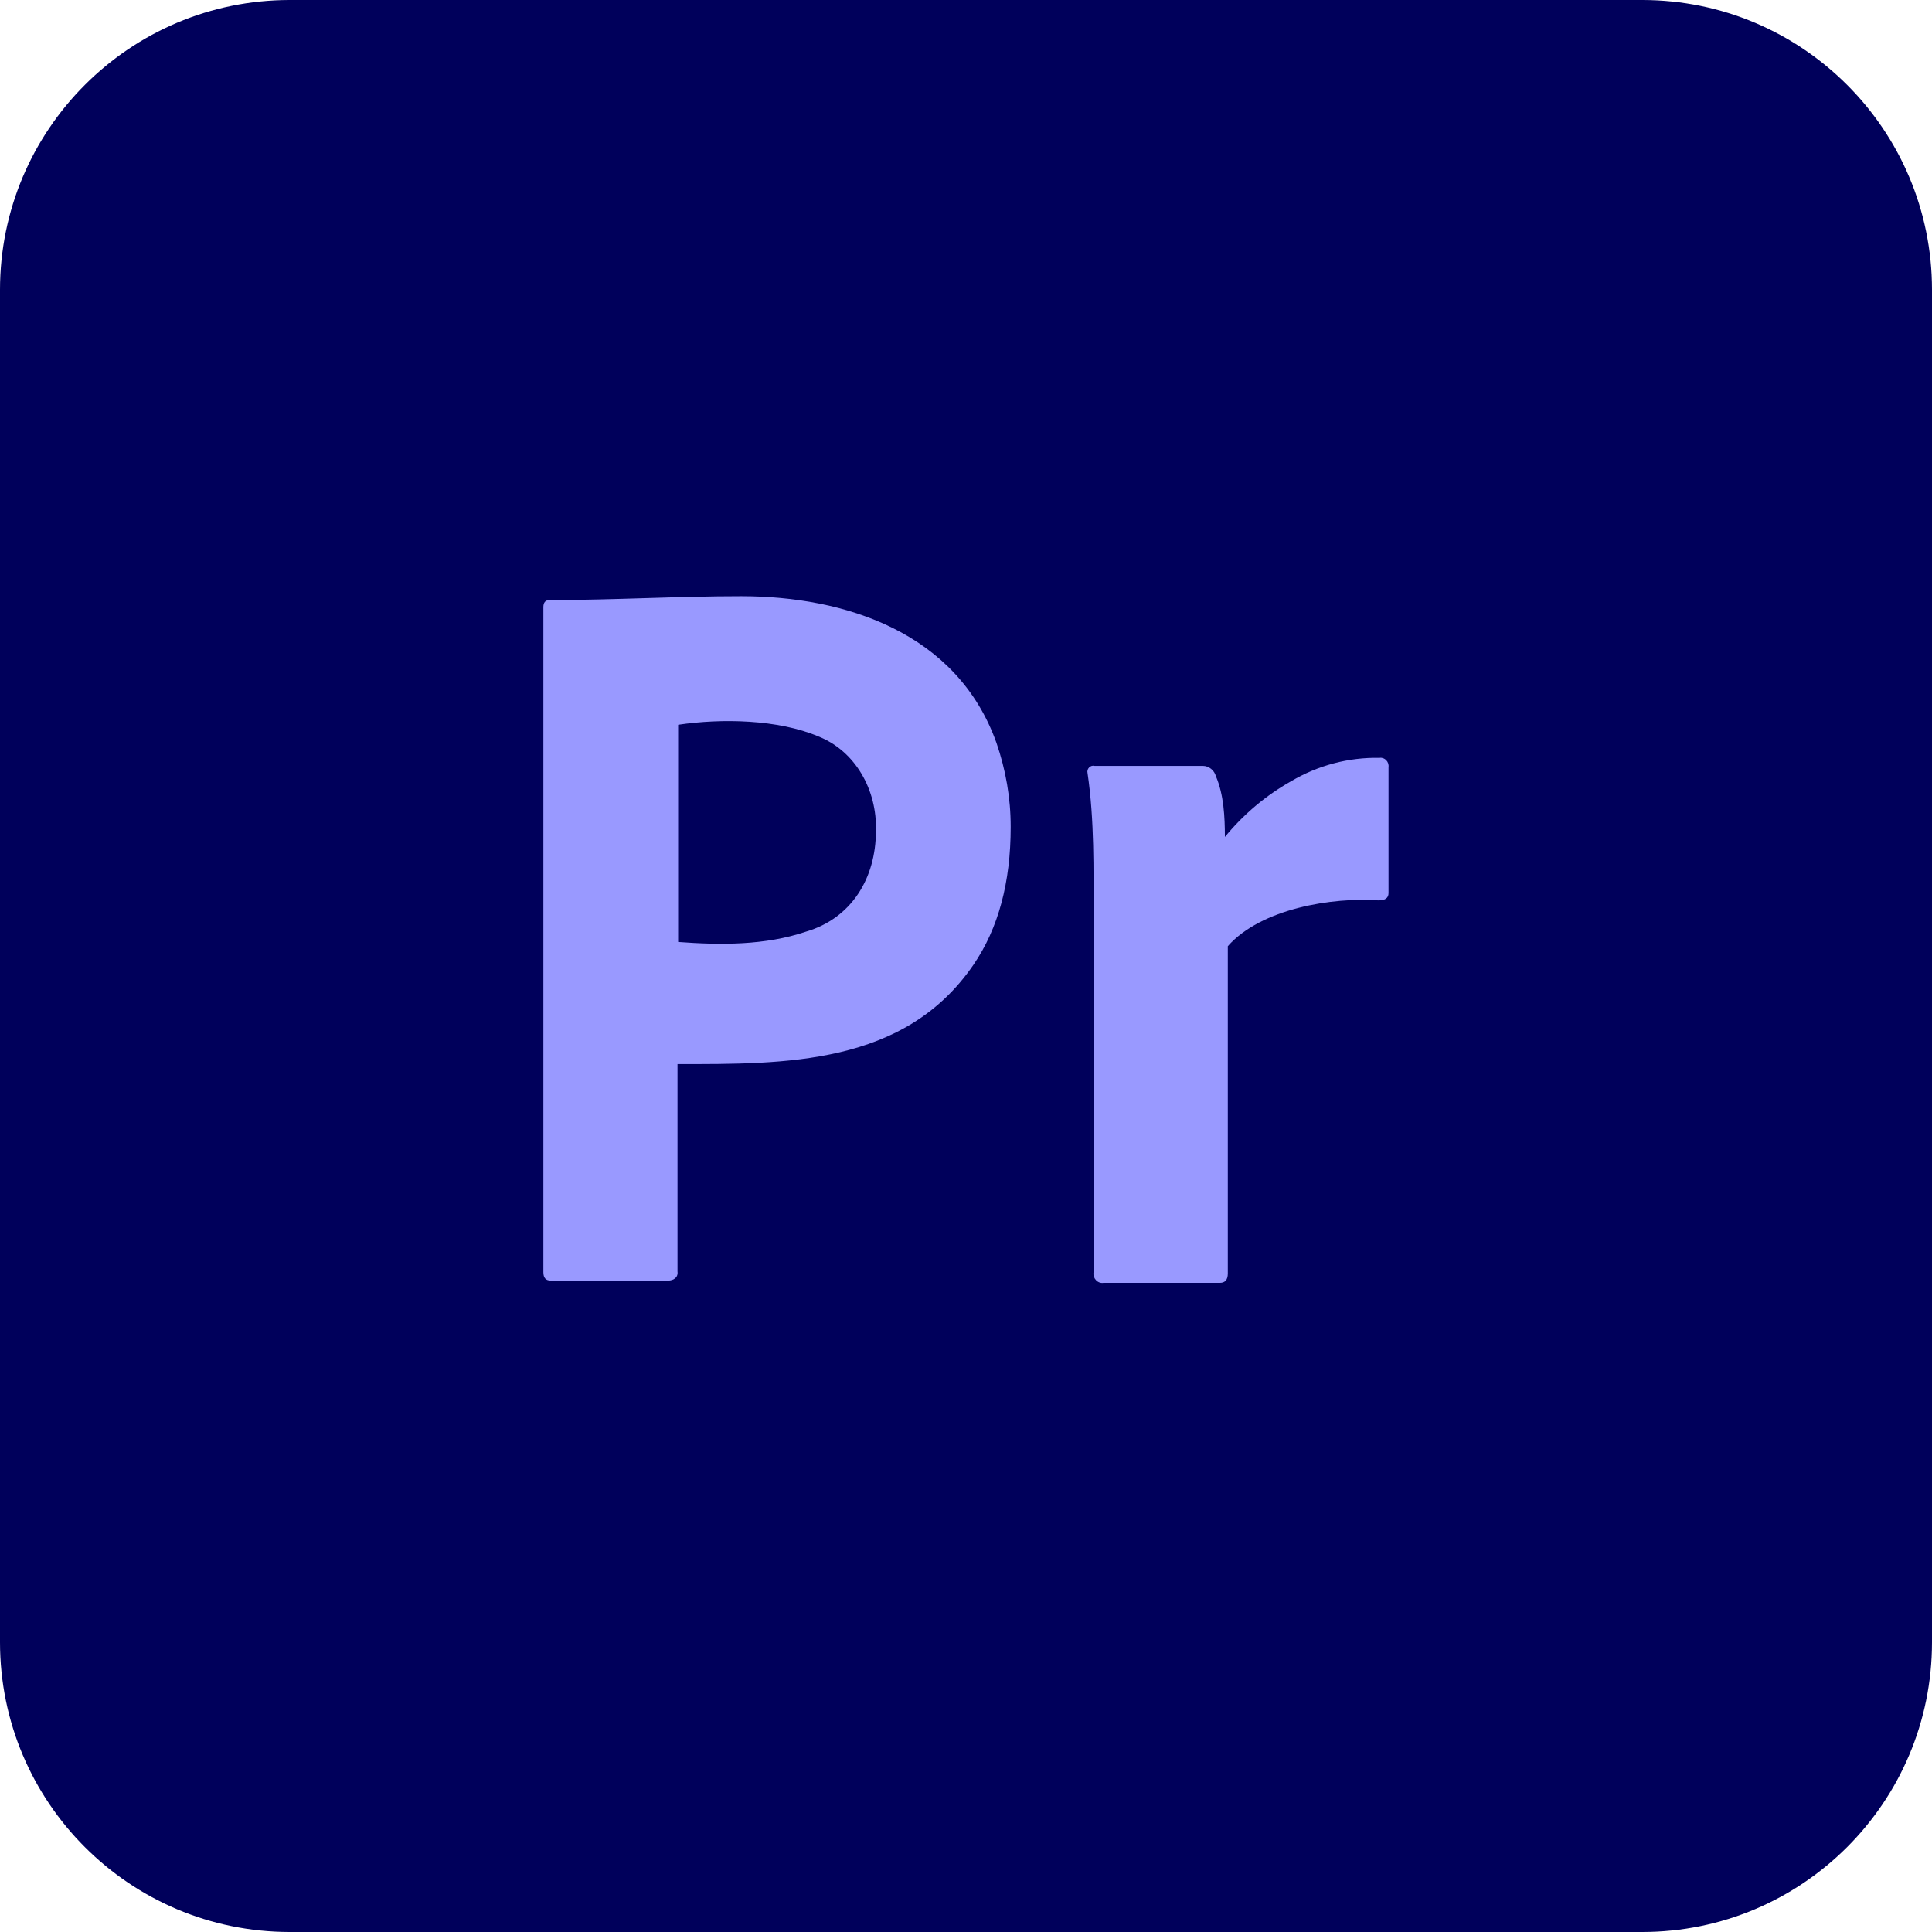
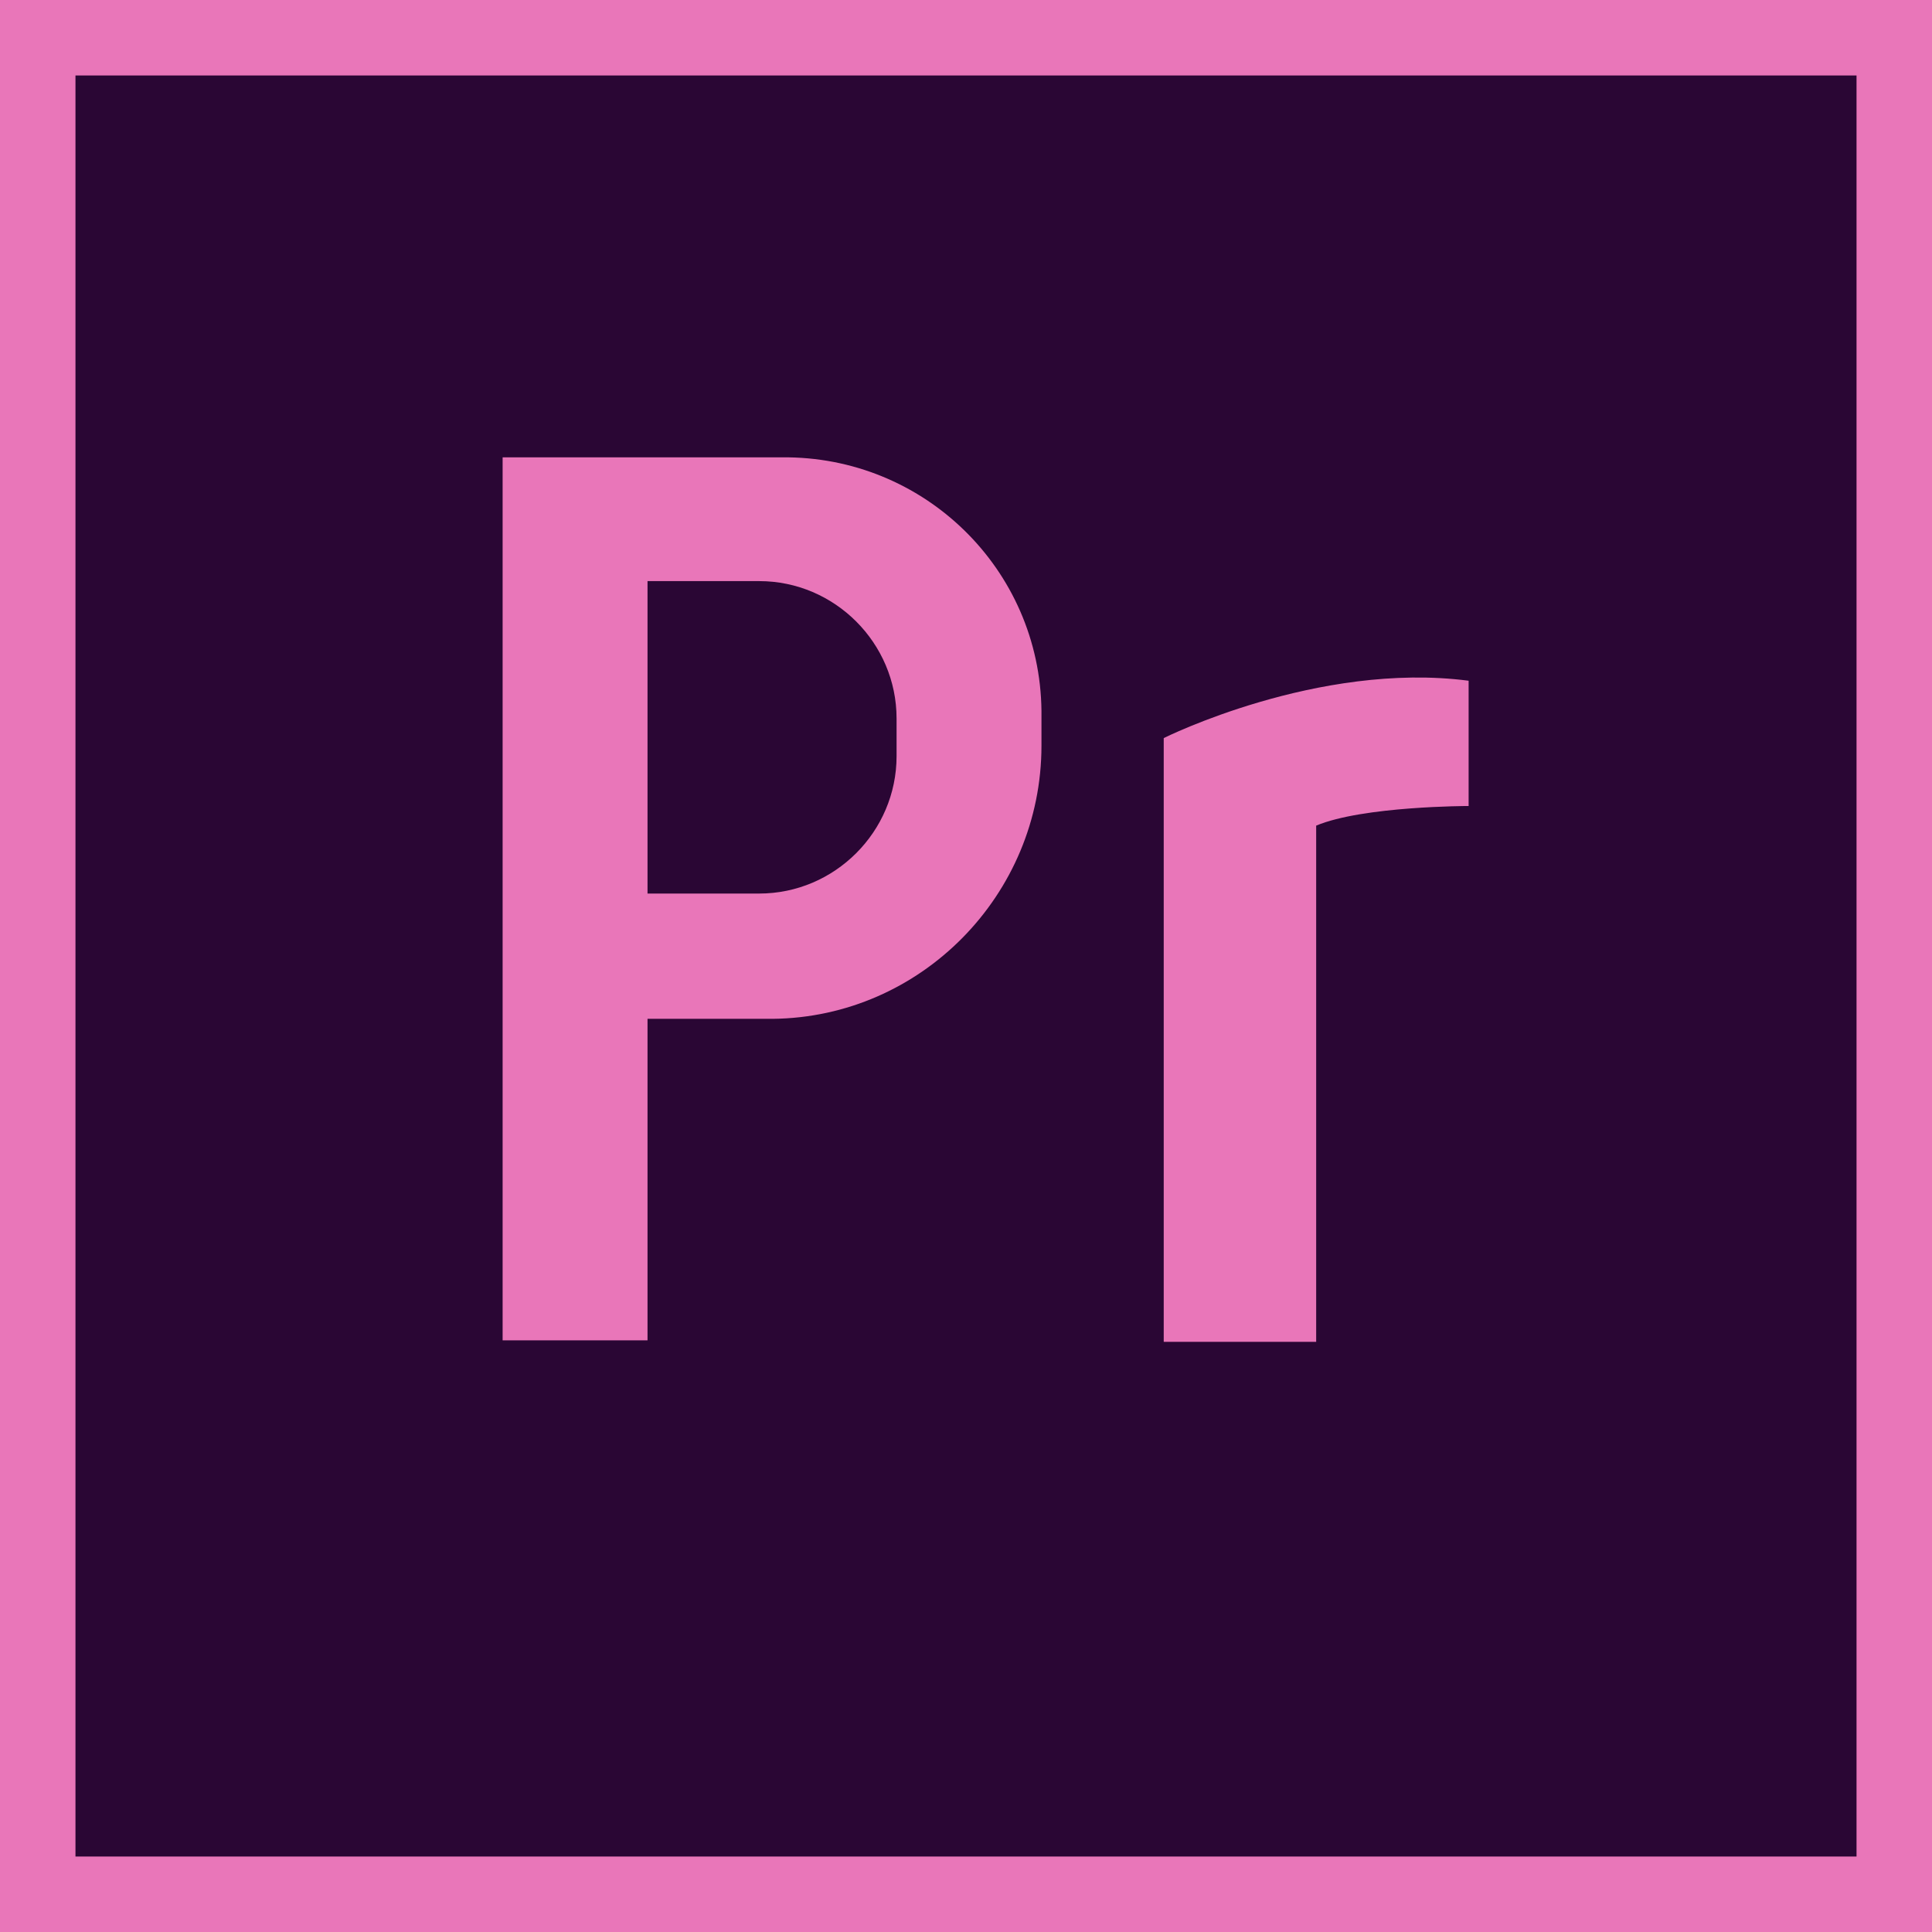
<svg xmlns="http://www.w3.org/2000/svg" width="80" height="80" viewBox="0 0 80 80" role="img" aria-label="Premiere Pro">
-   <rect x="0" y="0" width="80" height="80" rx="12" fill="#00005B" />
-   <g transform="translate(5 5) scale(2.1875)">
-     <path d="M2 12.133C2 8.586 2 6.813 2.69 5.458C3.297 4.266 4.266 3.297 5.458 2.69C6.813 2 8.586 2 12.133 2H19.867C23.414 2 25.187 2 26.542 2.69C27.734 3.297 28.703 4.266 29.31 5.458C30 6.813 30 8.586 30 12.133V19.867C30 23.414 30 25.187 29.31 26.542C28.703 27.734 27.734 28.703 26.542 29.31C25.187 30 23.414 30 19.867 30H12.133C8.586 30 6.813 30 5.458 29.31C4.266 28.703 3.297 27.734 2.69 26.542C2 25.187 2 23.414 2 19.867V12.133Z" fill="#00005B" />
-     <path d="M8 21.796V9.208C8 9.122 8.035 9.073 8.117 9.073C9.326 9.073 10.535 9 11.745 9C13.707 9 15.832 9.684 16.577 11.777C16.753 12.291 16.846 12.817 16.846 13.367C16.846 14.419 16.612 15.288 16.144 15.973C14.837 17.886 12.571 17.857 10.539 17.857V21.783C10.555 21.9 10.458 21.955 10.364 21.955H8.14C8.047 21.955 8 21.906 8 21.796ZM10.551 11.434V15.545C11.356 15.605 12.199 15.611 12.973 15.349C13.828 15.098 14.295 14.344 14.295 13.441C14.319 12.671 13.908 11.932 13.207 11.655C12.443 11.331 11.376 11.311 10.551 11.434Z" fill="#9999FF" />
-     <path d="M18.433 12.212H20.486C20.599 12.213 20.701 12.295 20.731 12.409C20.881 12.758 20.9 13.18 20.901 13.557C21.253 13.128 21.677 12.771 22.153 12.503C22.664 12.201 23.242 12.048 23.829 12.06C23.926 12.045 24.012 12.135 23.998 12.237V14.62C23.998 14.712 23.936 14.758 23.81 14.758C22.941 14.695 21.588 14.91 20.956 15.625V21.821C20.956 21.939 20.906 21.998 20.805 21.998H18.602C18.494 22.015 18.398 21.913 18.414 21.801V15.073C18.414 14.172 18.432 13.243 18.301 12.35C18.28 12.268 18.356 12.191 18.433 12.212Z" fill="#9999FF" />
+   <g transform="scale(0.625)">
+     <path fill="#2A0634" d="M0 0h128v128H0z" />
+     <path fill="#E976B9" d="M0 0v128h128V0H0zm123 123H5V5h118v118z" />
+     <path fill="#E976B9" d="M69 47.1c-.1-9.4-7.8-16.9-17.2-16.8H33.3v58.5h9.6V67.5h8.3C61 67.4 69 59.3 69 49.4v-2.3zm-9.6 3c0 5-4.1 9.1-9.1 9.1h-7.4V38.5h7.4c5 0 9.1 4.1 9.1 9.1v2.5zM77.1 88.8V48.9s10.2-5.1 20.2-3.8v8.3s-7 0-10.1 1.3v34.2H77.1z" />
  </g>
</svg>
